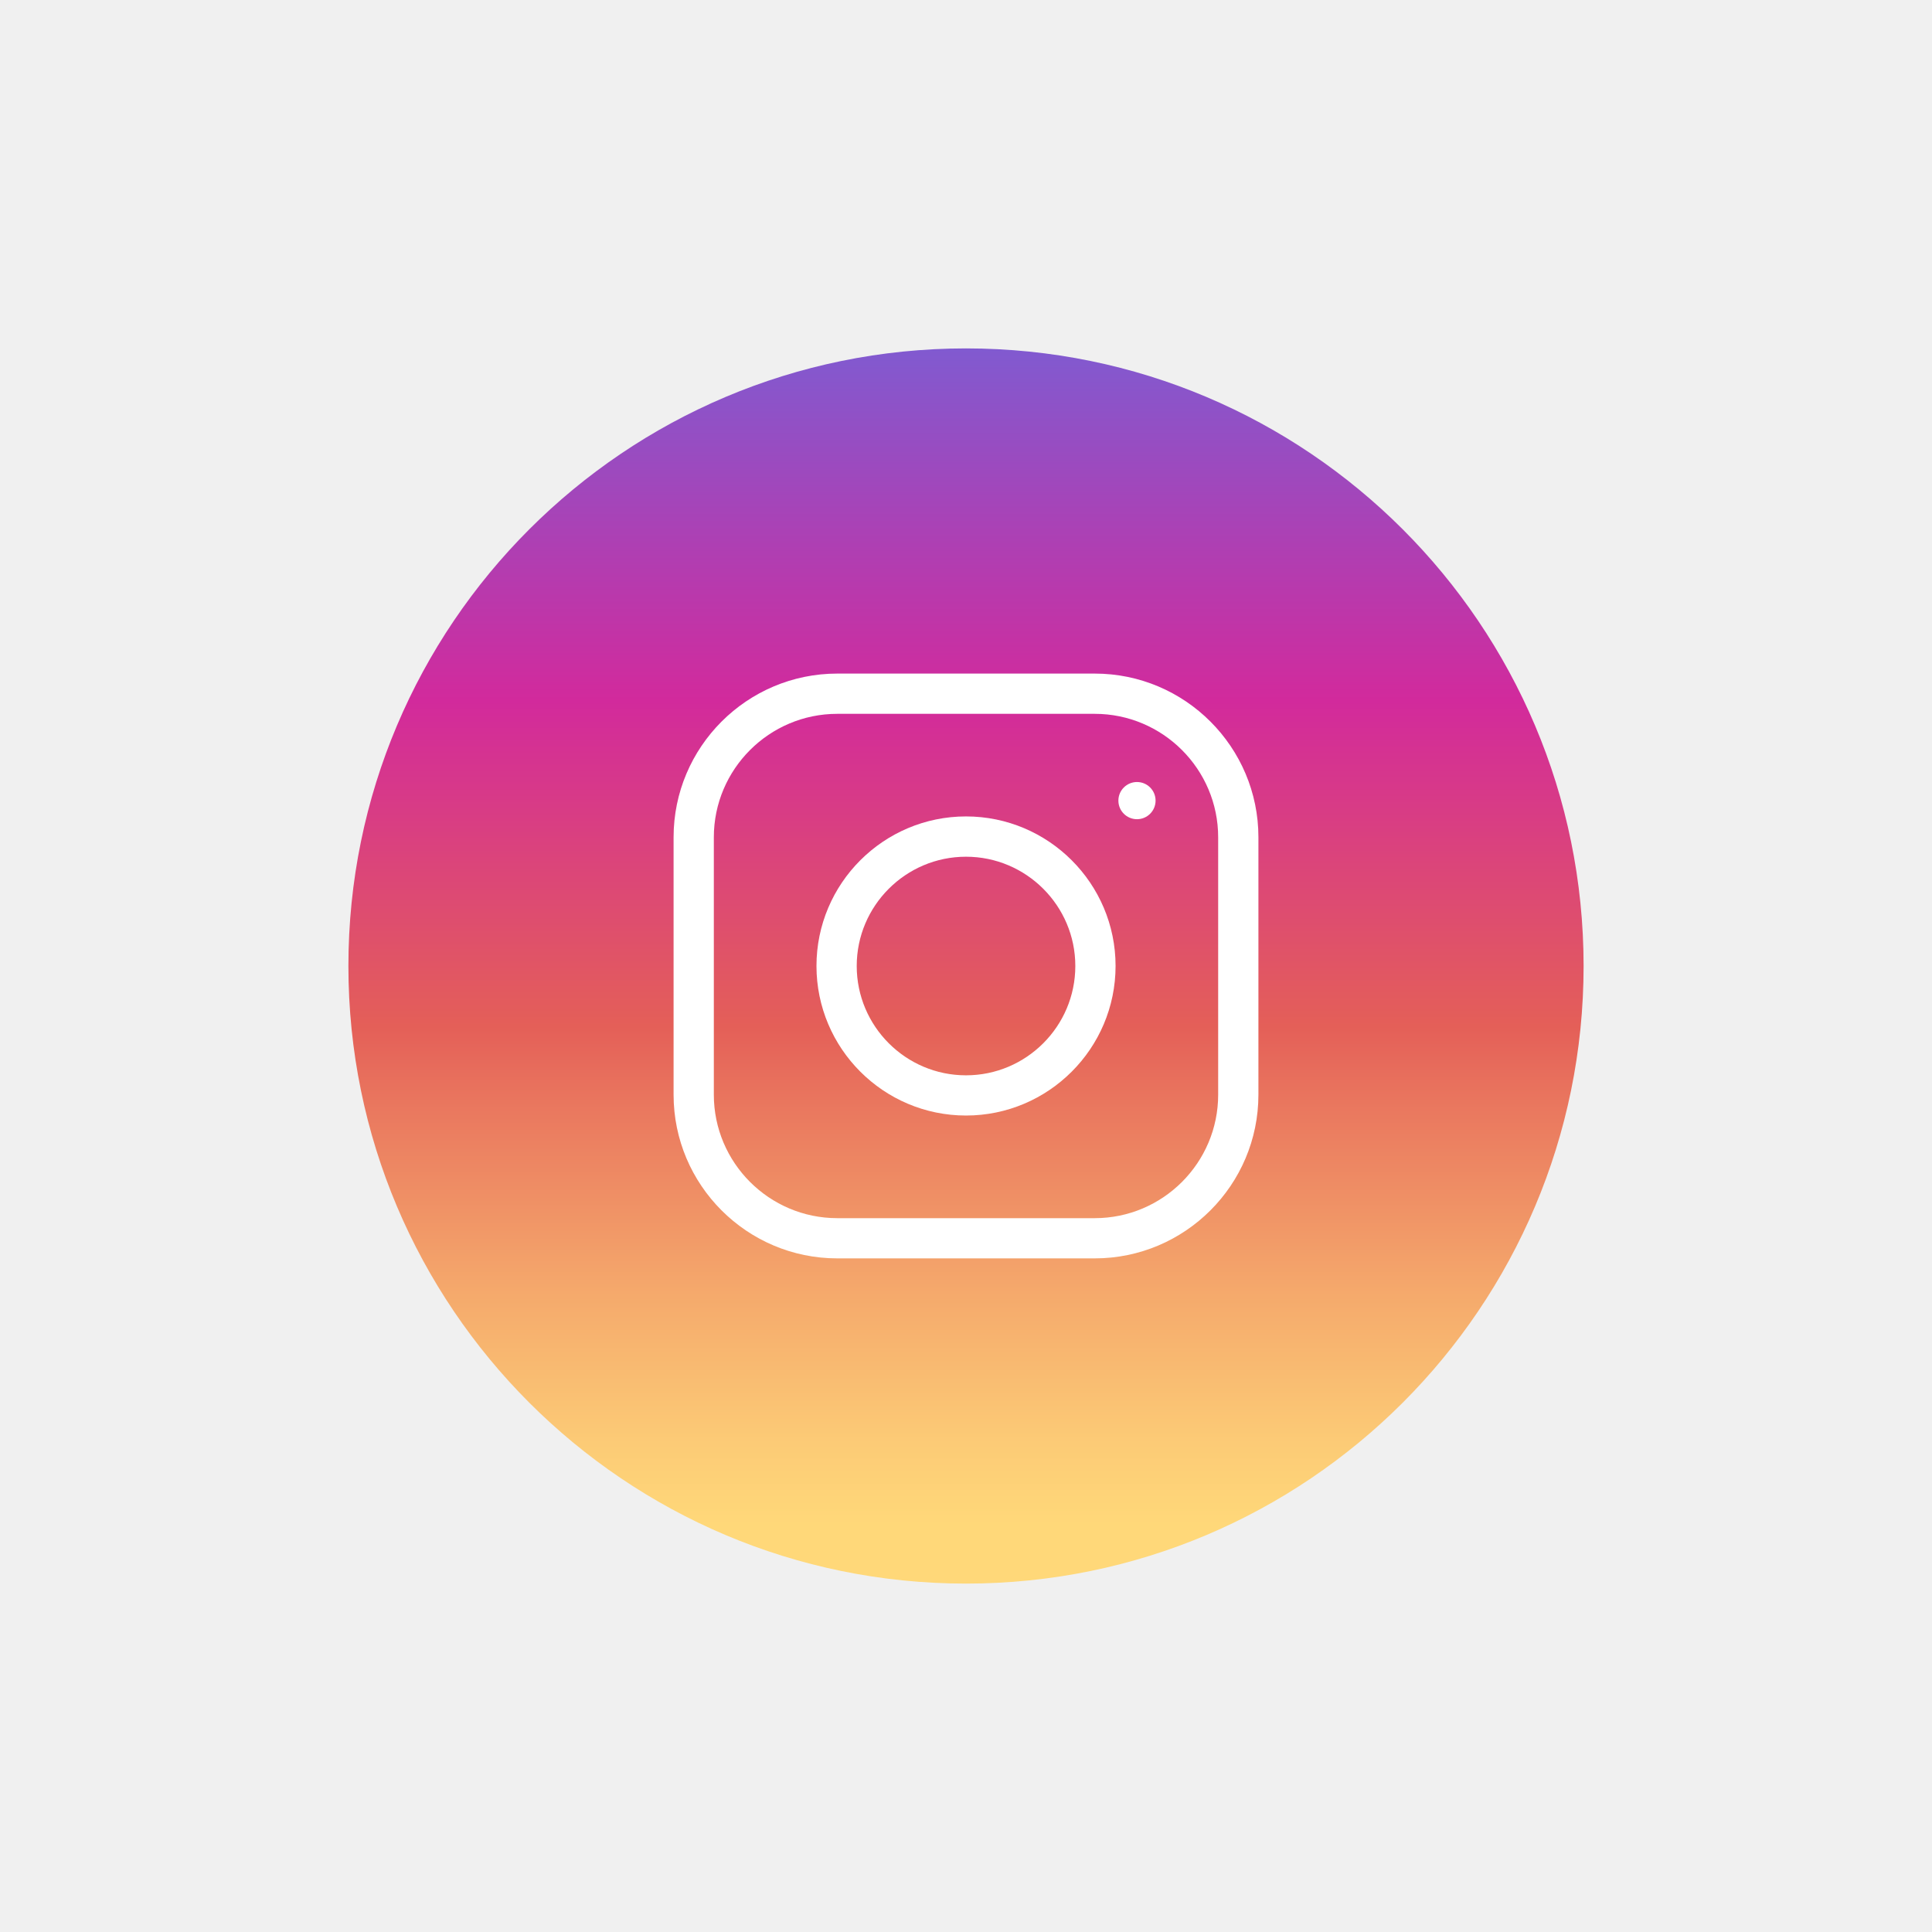
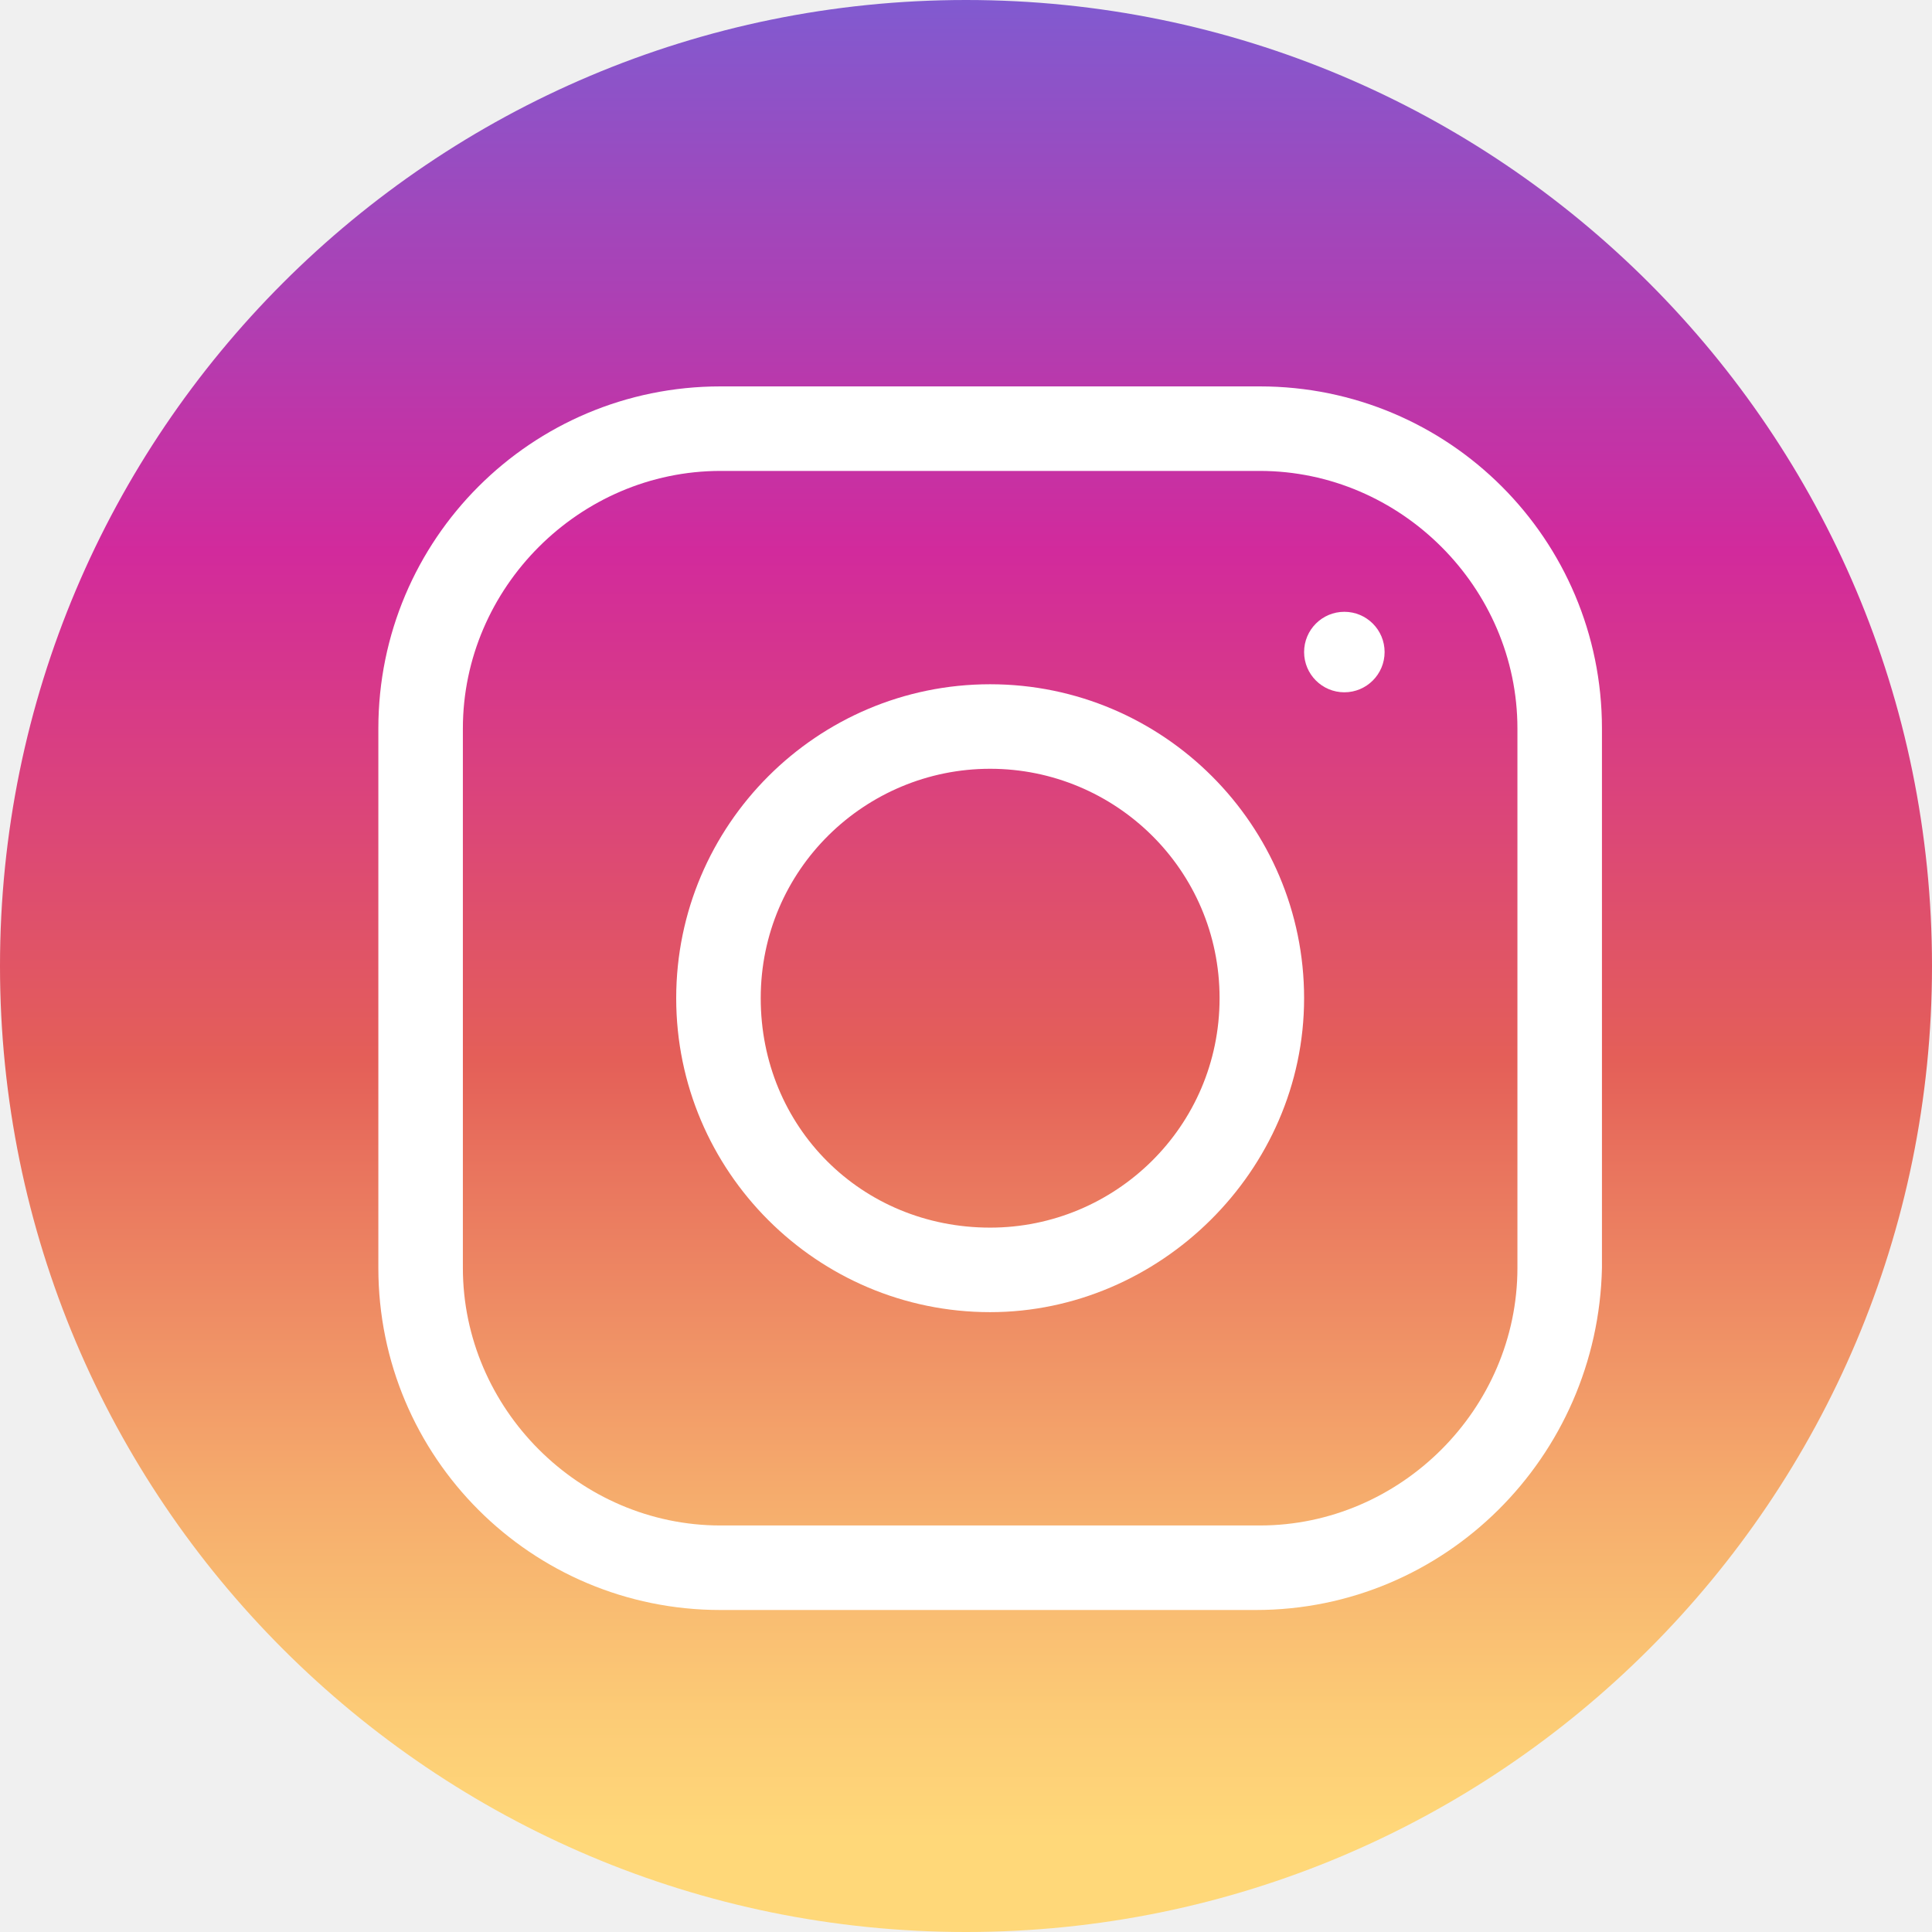
- <svg xmlns="http://www.w3.org/2000/svg" style="enable-background:new 0 0 48 48;" version="1.1" viewBox="0 0 48 48" xml:space="preserve">
+ <svg xmlns="http://www.w3.org/2000/svg" version="1.1" id="Слой_1" x="0px" y="0px" viewBox="0 0 48 48" style="enable-background:new 0 0 48 48;" xml:space="preserve">
+   <style type="text/css">
+ 	.st0{fill:url(#SVGID_1_);}
+ 	.st1{fill:#FFFFFF;}
+ </style>
  <g id="Icons">
    <g id="Icons_8_">
      <g>
-         <linearGradient gradientTransform="matrix(1 0 0 -1 0 50)" gradientUnits="userSpaceOnUse" id="SVGID_1_" x1="24" x2="24" y1="8.717" y2="43.88">
-           <stop offset="0.097" style="stop-color:#FFD879" />
+         <linearGradient id="SVGID_1_" gradientUnits="userSpaceOnUse" x1="24" y1="1191.584" x2="24" y2="1136.584" gradientTransform="matrix(1 0 0 1 0 -1140.551)">
+           <stop offset="9.694000e-02" style="stop-color:#FFD879" />
          <stop offset="0.154" style="stop-color:#FCCB76" />
          <stop offset="0.258" style="stop-color:#F5AA6C" />
          <stop offset="0.398" style="stop-color:#E9755E" />
          <stop offset="0.449" style="stop-color:#E45F58" />
          <stop offset="0.679" style="stop-color:#D22A9C" />
          <stop offset="1" style="stop-color:#6968DF" />
        </linearGradient>
-         <circle cx="24" cy="24" r="15.344" style="fill:url(#SVGID_1_);" />
+         <circle class="st0" cx="24" cy="24" r="24" />
        <g>
-           <path d="M24,27.715c-2.049,0-3.715-1.667-3.715-3.716s1.667-3.715,3.715-3.715      c2.049,0,3.716,1.666,3.716,3.715S26.049,27.715,24,27.715z M24,21.285      c-1.497,0-2.715,1.218-2.715,2.715c0,1.497,1.218,2.716,2.715,2.716c1.498,0,2.716-1.219,2.716-2.716      C26.716,22.503,25.497,21.285,24,21.285z" style="fill:#FFFFFF;" />
+           <path class="st1" d="M24.6,32.6c-4.3,0-7.8-3.5-7.8-7.8s3.5-7.8,7.8-7.8c4.3,0,7.8,3.5,7.8,7.8S28.8,32.6,24.6,32.6z M24.6,19.1      c-3.1,0-5.7,2.5-5.7,5.7s2.5,5.7,5.7,5.7c3.1,0,5.7-2.5,5.7-5.7S27.7,19.1,24.6,19.1z" />
        </g>
-         <circle cx="28.248" cy="19.891" r="0.462" style="fill:#FFFFFF;" />
+         <circle class="st1" cx="33.4" cy="16.2" r="1" />
        <g>
-           <path d="M27.198,31.264h-6.396c-2.243,0-4.067-1.824-4.067-4.066v-6.396      c0-2.243,1.824-4.067,4.067-4.067h6.396c2.243,0,4.067,1.824,4.067,4.067v6.396      C31.265,29.44,29.44,31.264,27.198,31.264z M20.802,17.735c-1.691,0-3.067,1.376-3.067,3.067v6.396      c0,1.69,1.376,3.067,3.067,3.067h6.396c1.691,0,3.067-1.376,3.067-3.067v-6.396c0-1.691-1.376-3.067-3.067-3.067      H20.802z" style="fill:#FFFFFF;" />
+           <path class="st1" d="M31.2,40H17.9c-4.7,0-8.5-3.8-8.5-8.5V18.1c0-4.7,3.8-8.5,8.5-8.5h13.4c4.7,0,8.5,3.8,8.5,8.5v13.4      C39.7,36.2,35.9,40,31.2,40z M17.9,11.7c-3.5,0-6.4,2.9-6.4,6.4v13.4c0,3.5,2.9,6.4,6.4,6.4h13.4c3.5,0,6.4-2.9,6.4-6.4V18.1      c0-3.5-2.9-6.4-6.4-6.4H17.9z" />
        </g>
      </g>
    </g>
  </g>
</svg>
